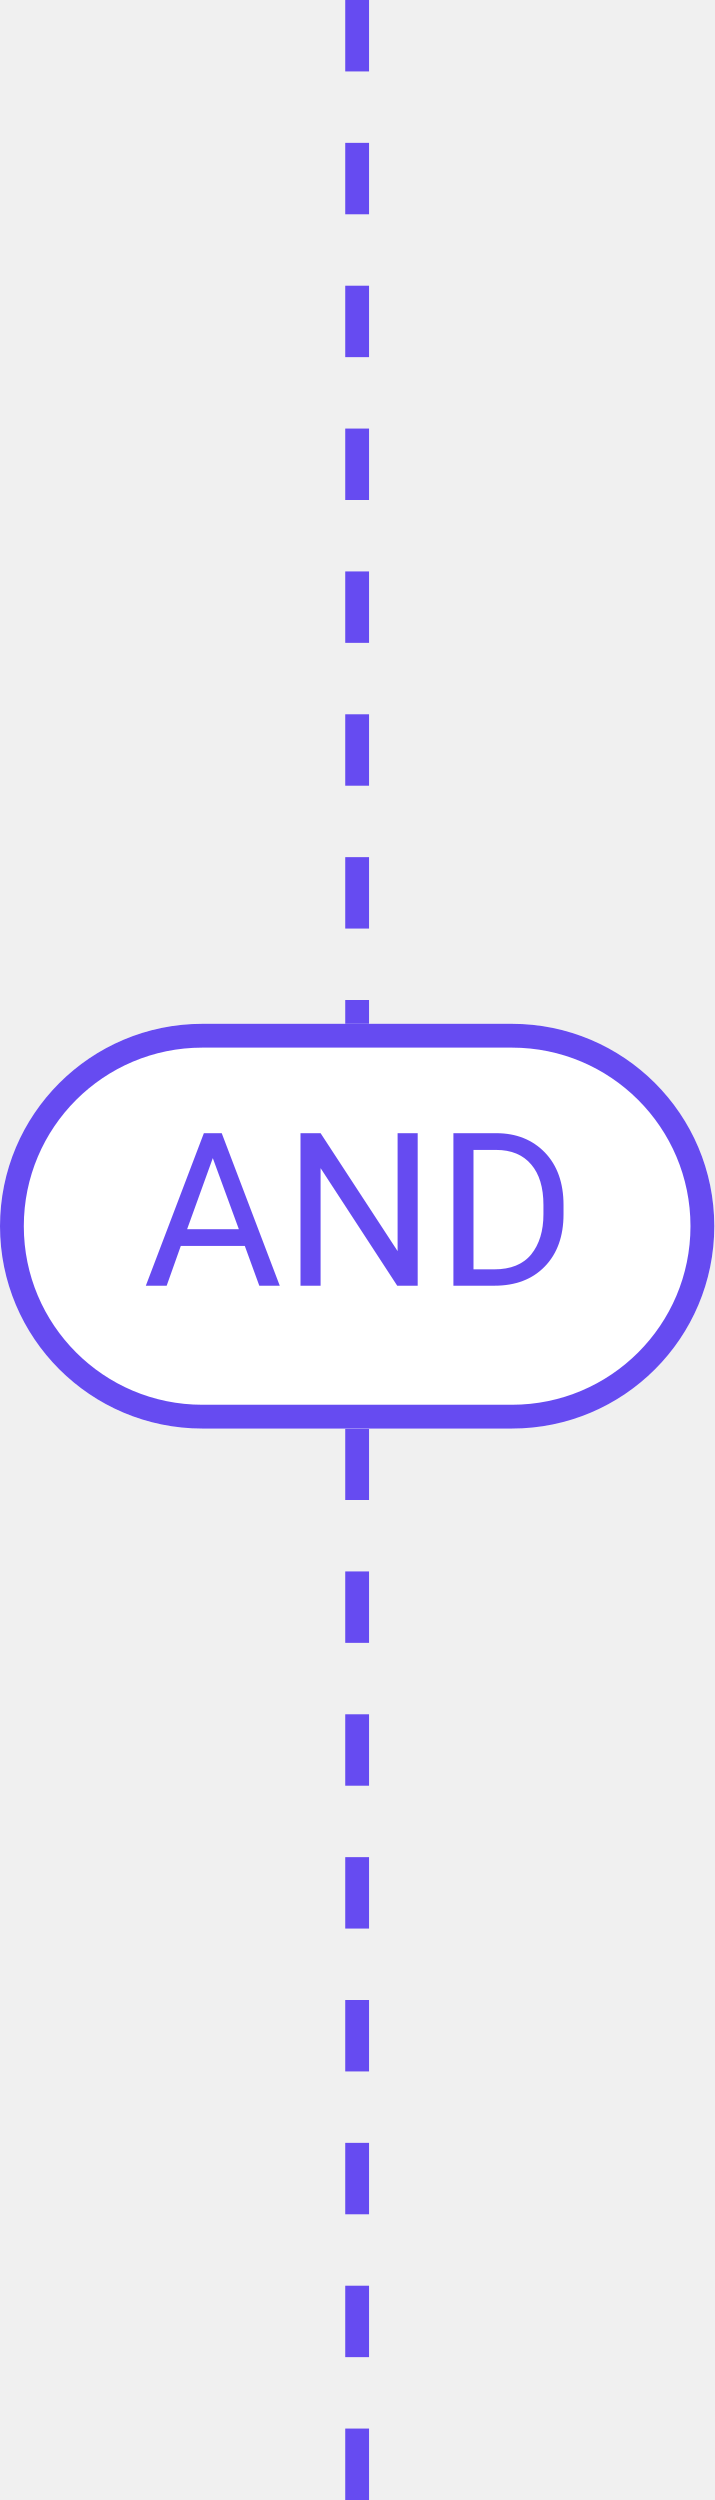
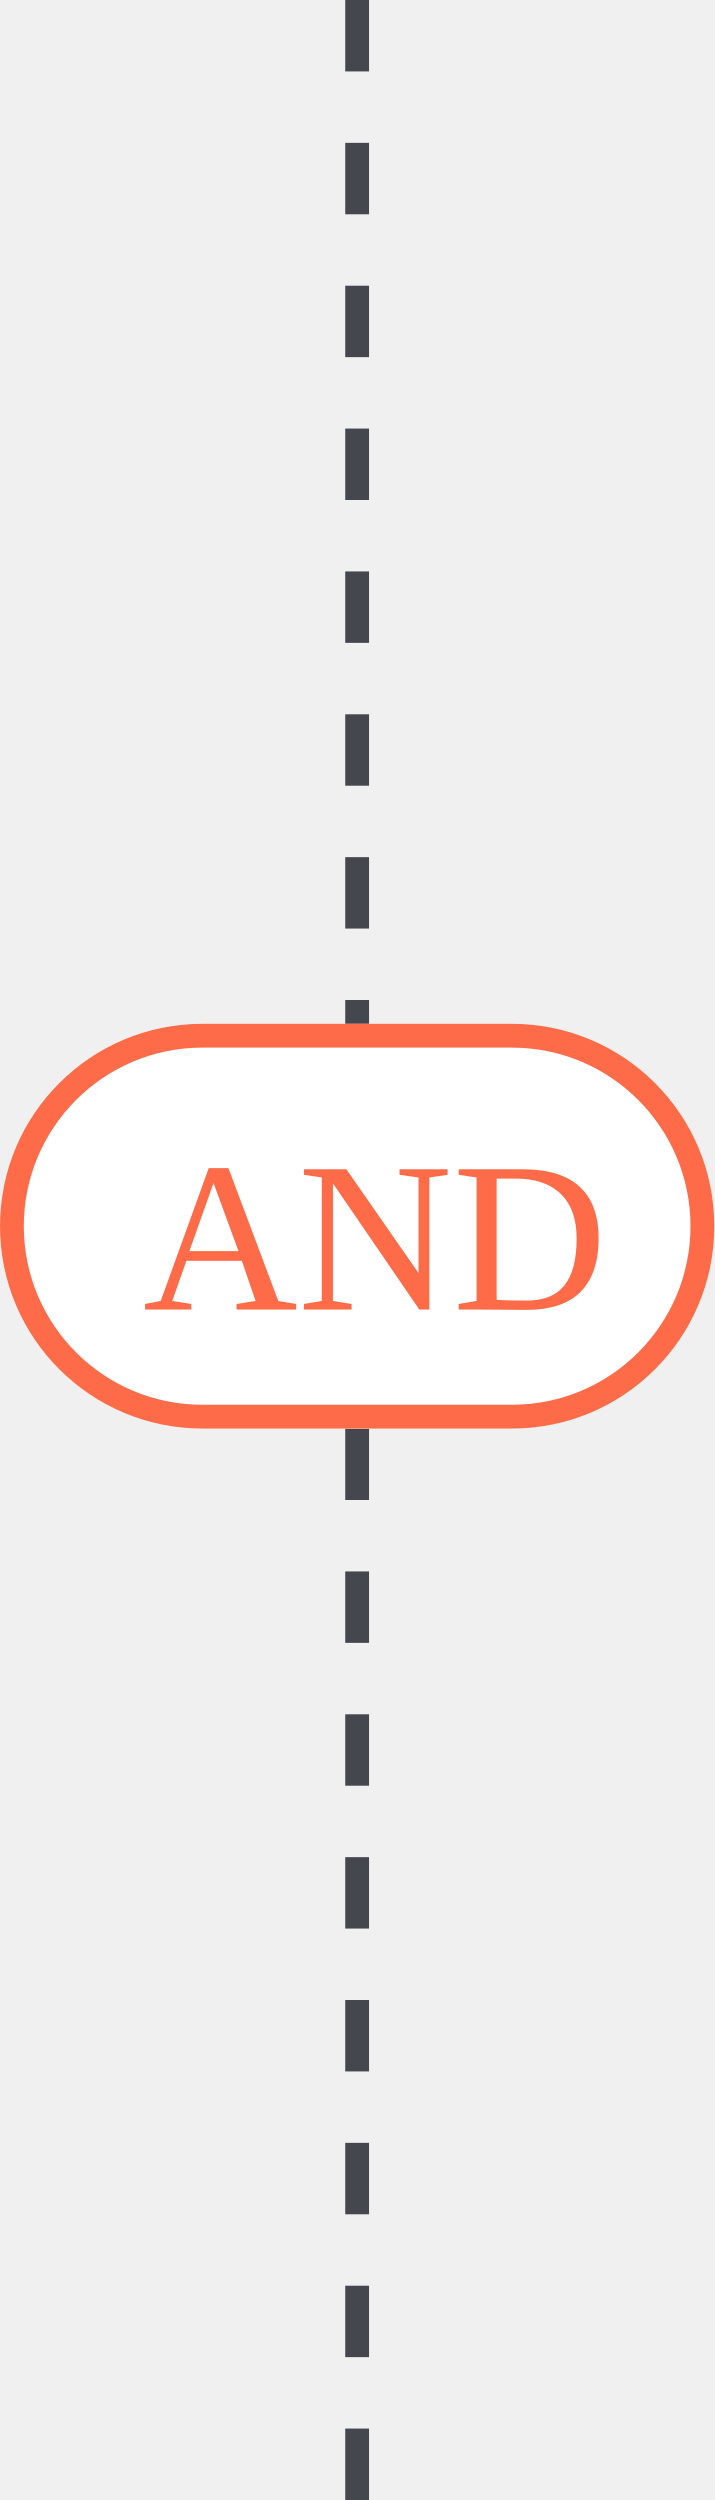
<svg xmlns="http://www.w3.org/2000/svg" xmlns:xlink="http://www.w3.org/1999/xlink" width="30px" height="105px" viewBox="0 0 30 105" version="1.1">
  <defs>
-     <rect id="path-1" x="0" y="0" width="30" height="17" rx="8.5" />
+     <rect id="path-1" x="0" y="43" width="30" height="17" rx="8.5" />
  </defs>
  <g id="Page-1" stroke="none" stroke-width="1" fill="none" fill-rule="evenodd">
-     <g id="Contract-signing-screen_anim" transform="translate(-41, -275)">
-       <g id="Group-9" transform="translate(18, 149)">
-         <g id="Group-11" transform="translate(23, 126)">
-           <path d="M15,0 L15,105.5" id="connect" stroke="#664BF1" stroke-dasharray="3" />
-           <g id="and" transform="translate(0, 43)">
-             <g id="Rectangle-2">
-               <use fill="#FFFFFF" fill-rule="evenodd" xlink:href="#path-1" />
-               <rect stroke="#664BF1" stroke-width="1" x="0.5" y="0.5" width="29" height="16" rx="8" />
-             </g>
-             <text id="AND" font-family="Roboto-Medium, Roboto" font-size="9" font-weight="400" fill="#664BF1">
-               <tspan x="6" y="11">AND</tspan>
-             </text>
-           </g>
+     <g id="Contract-signing-screen" transform="translate(-41, -275)">
+       <g id="and" transform="translate(41, 275)">
+         <path d="M15,0 L15,105.5" id="connect" stroke="#45474E" stroke-dasharray="3" />
+         <g id="Rectangle-2">
+           <use fill="#FFFFFF" fill-rule="evenodd" xlink:href="#path-1" />
+           <rect stroke="#FE6B48" stroke-width="1" x="0.5" y="43.5" width="29" height="16" rx="8" />
        </g>
+         <text id="AND" font-family=".AppleSystemUIFont" font-size="9" font-weight="normal" fill="#FE6B48">
+           <tspan x="6" y="55">AND</tspan>
+         </text>
      </g>
    </g>
  </g>
</svg>
